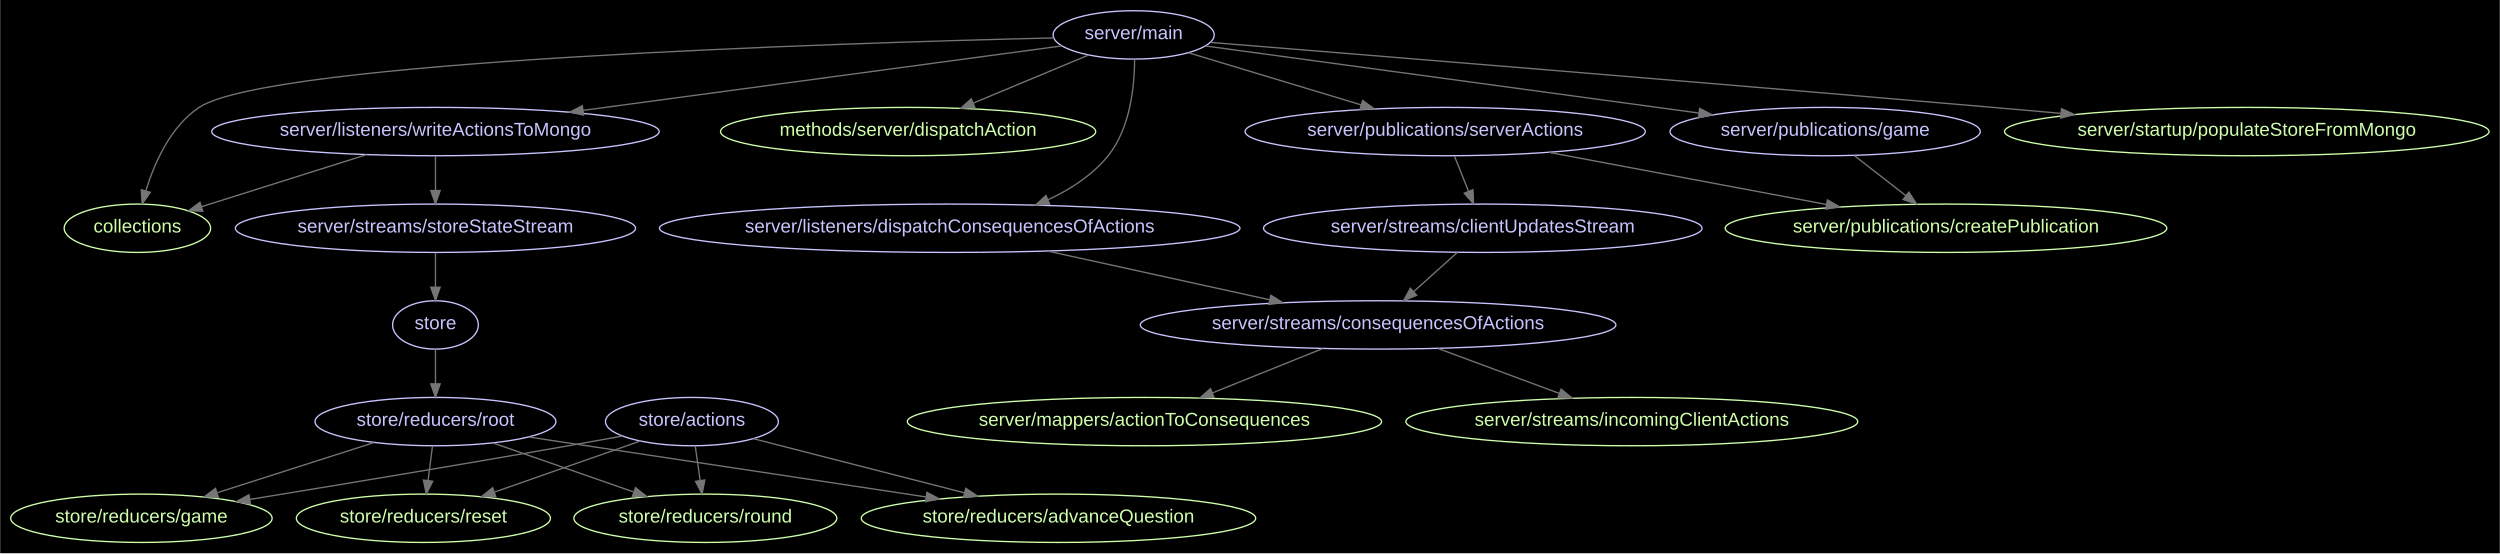
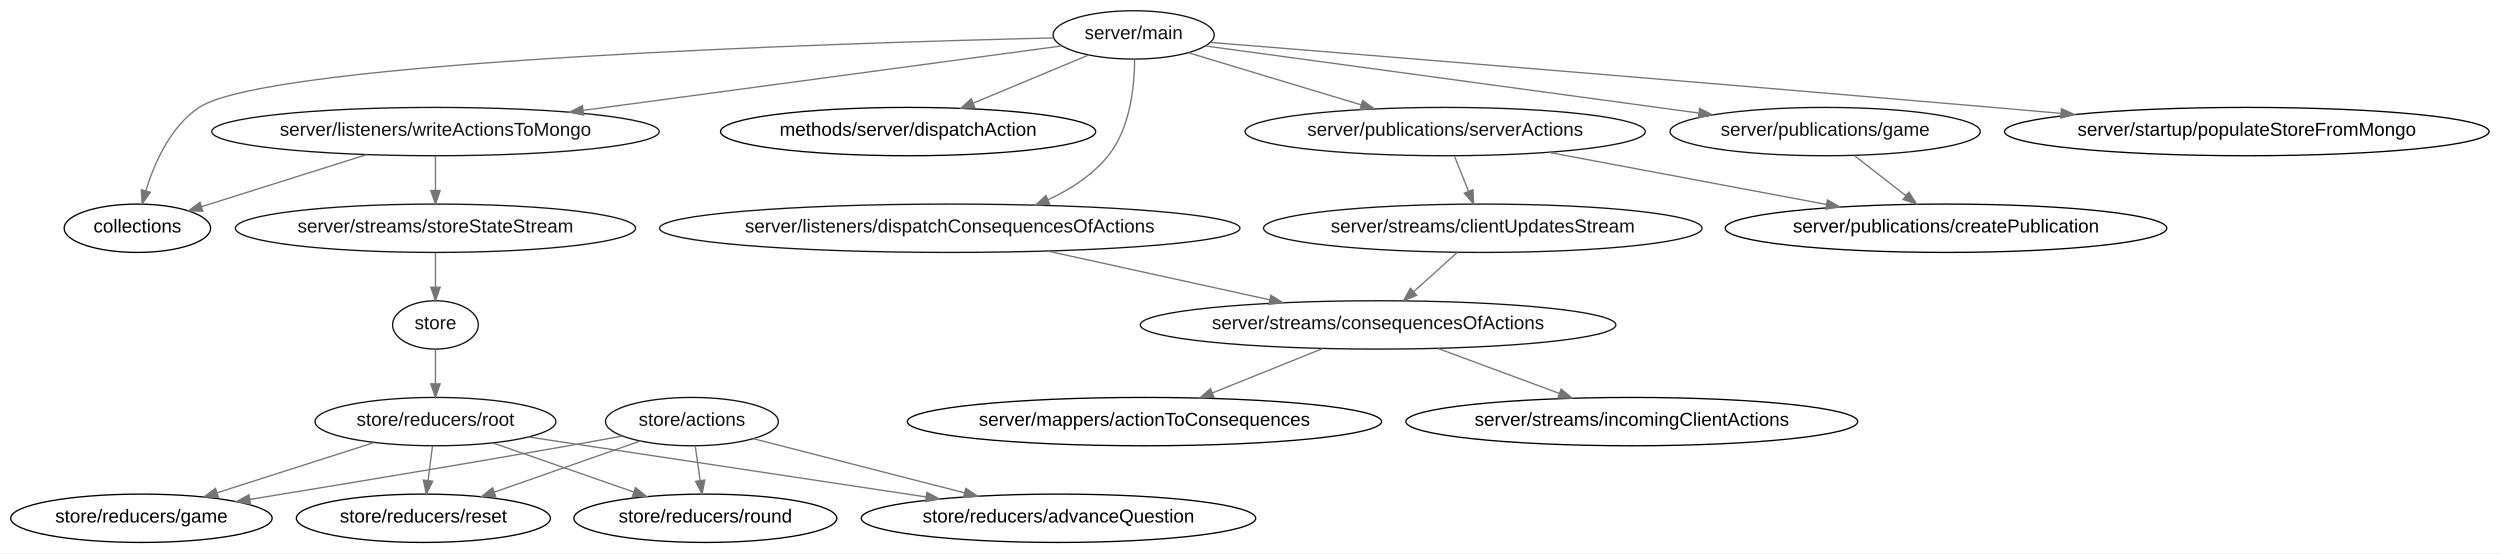
<svg xmlns="http://www.w3.org/2000/svg" width="1862pt" height="412pt" viewBox="0.00 0.00 1861.62 411.98">
  <g id="graph0" class="graph" transform="scale(1 1) rotate(0) translate(7.992 403.992)">
-     <polygon fill="#000000" stroke="none" points="-7.992,7.992 -7.992,-403.992 1853.63,-403.992 1853.63,7.992 -7.992,7.992" />
+     <polygon fill="#ffffff" stroke="none" points="-7.992,7.992 -7.992,-403.992 1853.63,-403.992 1853.63,7.992 -7.992,7.992" />
    <g id="node1" class="node">
-       <ellipse fill="none" stroke="#cfffac" cx="94.182" cy="-234" rx="54.525" ry="18" />
-       <text text-anchor="middle" x="94.182" y="-230.849" font-family="Arial" font-size="14.00" fill="#cfffac">collections</text>
+       <ellipse fill="none" stroke="#000000" cx="94.182" cy="-234" rx="54.525" ry="18" />
+       <text text-anchor="middle" x="94.182" y="-230.849" font-family="Arial" font-size="14.00" fill="#000000">collections</text>
    </g>
    <g id="node2" class="node">
-       <ellipse fill="none" stroke="#cfffac" cx="668.182" cy="-306" rx="139.714" ry="18" />
-       <text text-anchor="middle" x="668.182" y="-302.849" font-family="Arial" font-size="14.00" fill="#cfffac">methods/server/dispatchAction</text>
+       <ellipse fill="none" stroke="#000000" cx="668.182" cy="-306" rx="139.714" ry="18" />
+       <text text-anchor="middle" x="668.182" y="-302.849" font-family="Arial" font-size="14.00" fill="#000000">methods/server/dispatchAction</text>
    </g>
    <g id="node3" class="node">
-       <ellipse fill="none" stroke="#c6c5fe" cx="699.182" cy="-234" rx="216.147" ry="18" />
-       <text text-anchor="middle" x="699.182" y="-230.849" font-family="Arial" font-size="14.00" fill="#c6c5fe">server/listeners/dispatchConsequencesOfActions</text>
+       <ellipse fill="none" stroke="#111111" cx="699.182" cy="-234" rx="216.147" ry="18" />
+       <text text-anchor="middle" x="699.182" y="-230.849" font-family="Arial" font-size="14.00" fill="#111111">server/listeners/dispatchConsequencesOfActions</text>
    </g>
    <g id="node4" class="node">
-       <ellipse fill="none" stroke="#c6c5fe" cx="1018.18" cy="-162" rx="177.113" ry="18" />
-       <text text-anchor="middle" x="1018.18" y="-158.849" font-family="Arial" font-size="14.00" fill="#c6c5fe">server/streams/consequencesOfActions</text>
+       <ellipse fill="none" stroke="#111111" cx="1018.18" cy="-162" rx="177.113" ry="18" />
+       <text text-anchor="middle" x="1018.18" y="-158.849" font-family="Arial" font-size="14.00" fill="#111111">server/streams/consequencesOfActions</text>
    </g>
    <g id="edge1" class="edge">
      <path fill="none" stroke="#757575" d="M771.967,-217.028C821.272,-206.209 886.459,-191.905 937.373,-180.732" />
      <polygon fill="#757575" stroke="#757575" points="938.339,-184.104 947.356,-178.542 936.839,-177.266 938.339,-184.104" />
    </g>
    <g id="node11" class="node">
-       <ellipse fill="none" stroke="#cfffac" cx="844.182" cy="-90" rx="176.601" ry="18" />
-       <text text-anchor="middle" x="844.182" y="-86.849" font-family="Arial" font-size="14.00" fill="#cfffac">server/mappers/actionToConsequences</text>
+       <ellipse fill="none" stroke="#000000" cx="844.182" cy="-90" rx="176.601" ry="18" />
+       <text text-anchor="middle" x="844.182" y="-86.849" font-family="Arial" font-size="14.00" fill="#000000">server/mappers/actionToConsequences</text>
    </g>
    <g id="edge15" class="edge">
      <path fill="none" stroke="#757575" d="M976.947,-144.411C952.333,-134.509 920.887,-121.858 894.778,-111.355" />
      <polygon fill="#757575" stroke="#757575" points="896.007,-108.076 885.423,-107.591 893.394,-114.571 896.007,-108.076" />
    </g>
    <g id="node14" class="node">
-       <ellipse fill="none" stroke="#cfffac" cx="1207.18" cy="-90" rx="168.28" ry="18" />
-       <text text-anchor="middle" x="1207.18" y="-86.849" font-family="Arial" font-size="14.00" fill="#cfffac">server/streams/incomingClientActions</text>
+       <ellipse fill="none" stroke="#000000" cx="1207.18" cy="-90" rx="168.28" ry="18" />
+       <text text-anchor="middle" x="1207.18" y="-86.849" font-family="Arial" font-size="14.00" fill="#000000">server/streams/incomingClientActions</text>
    </g>
    <g id="edge16" class="edge">
      <path fill="none" stroke="#757575" d="M1062.97,-144.411C1090.04,-134.386 1124.72,-121.543 1153.28,-110.964" />
      <polygon fill="#757575" stroke="#757575" points="1154.55,-114.225 1162.71,-107.47 1152.12,-107.661 1154.55,-114.225" />
    </g>
    <g id="node5" class="node">
-       <ellipse fill="none" stroke="#c6c5fe" cx="316.182" cy="-306" rx="166.651" ry="18" />
-       <text text-anchor="middle" x="316.182" y="-302.849" font-family="Arial" font-size="14.00" fill="#c6c5fe">server/listeners/writeActionsToMongo</text>
+       <ellipse fill="none" stroke="#111111" cx="316.182" cy="-306" rx="166.651" ry="18" />
+       <text text-anchor="middle" x="316.182" y="-302.849" font-family="Arial" font-size="14.00" fill="#111111">server/listeners/writeActionsToMongo</text>
    </g>
    <g id="edge2" class="edge">
      <path fill="none" stroke="#757575" d="M264.972,-288.853C227.985,-277.19 178.375,-261.547 142.155,-250.127" />
      <polygon fill="#757575" stroke="#757575" points="142.905,-246.693 132.316,-247.024 140.8,-253.369 142.905,-246.693" />
    </g>
    <g id="node6" class="node">
-       <ellipse fill="none" stroke="#c6c5fe" cx="316.182" cy="-234" rx="149.022" ry="18" />
-       <text text-anchor="middle" x="316.182" y="-230.849" font-family="Arial" font-size="14.00" fill="#c6c5fe">server/streams/storeStateStream</text>
+       <ellipse fill="none" stroke="#111111" cx="316.182" cy="-234" rx="149.022" ry="18" />
+       <text text-anchor="middle" x="316.182" y="-230.849" font-family="Arial" font-size="14.00" fill="#111111">server/streams/storeStateStream</text>
    </g>
    <g id="edge3" class="edge">
      <path fill="none" stroke="#757575" d="M316.182,-287.697C316.182,-279.983 316.182,-270.712 316.182,-262.112" />
      <polygon fill="#757575" stroke="#757575" points="319.682,-262.104 316.182,-252.104 312.682,-262.104 319.682,-262.104" />
    </g>
    <g id="node15" class="node">
-       <ellipse fill="none" stroke="#c6c5fe" cx="316.182" cy="-162" rx="31.934" ry="18" />
-       <text text-anchor="middle" x="316.182" y="-158.849" font-family="Arial" font-size="14.00" fill="#c6c5fe">store</text>
+       <ellipse fill="none" stroke="#111111" cx="316.182" cy="-162" rx="31.934" ry="18" />
+       <text text-anchor="middle" x="316.182" y="-158.849" font-family="Arial" font-size="14.00" fill="#111111">store</text>
    </g>
    <g id="edge17" class="edge">
      <path fill="none" stroke="#757575" d="M316.182,-215.697C316.182,-207.983 316.182,-198.712 316.182,-190.112" />
      <polygon fill="#757575" stroke="#757575" points="319.682,-190.104 316.182,-180.104 312.682,-190.104 319.682,-190.104" />
    </g>
    <g id="node7" class="node">
-       <ellipse fill="none" stroke="#c6c5fe" cx="836.182" cy="-378" rx="59.977" ry="18" />
-       <text text-anchor="middle" x="836.182" y="-374.849" font-family="Arial" font-size="14.00" fill="#c6c5fe">server/main</text>
+       <ellipse fill="none" stroke="#111111" cx="836.182" cy="-378" rx="59.977" ry="18" />
+       <text text-anchor="middle" x="836.182" y="-374.849" font-family="Arial" font-size="14.00" fill="#111111">server/main</text>
    </g>
    <g id="edge4" class="edge">
      <path fill="none" stroke="#757575" d="M776.635,-375.758C617.817,-371.987 192.628,-358.728 140.182,-324 118.844,-309.87 106.838,-282.581 100.486,-261.928" />
      <polygon fill="#757575" stroke="#757575" points="103.806,-260.805 97.733,-252.124 97.067,-262.697 103.806,-260.805" />
    </g>
    <g id="edge5" class="edge">
      <path fill="none" stroke="#757575" d="M802.589,-363.003C778.005,-352.76 744.282,-338.708 716.765,-327.243" />
      <polygon fill="#757575" stroke="#757575" points="717.893,-323.921 707.316,-323.306 715.201,-330.383 717.893,-323.921" />
    </g>
    <g id="edge6" class="edge">
      <path fill="none" stroke="#757575" d="M836.903,-360C836.832,-340.525 833.862,-308.648 817.182,-288 805.573,-273.628 789.239,-263.02 772.417,-255.241" />
      <polygon fill="#757575" stroke="#757575" points="773.616,-251.947 763.048,-251.204 770.846,-258.376 773.616,-251.947" />
    </g>
    <g id="edge7" class="edge">
      <path fill="none" stroke="#757575" d="M782.492,-369.772C698.823,-358.509 535.602,-336.537 426.208,-321.811" />
      <polygon fill="#757575" stroke="#757575" points="426.501,-318.319 416.124,-320.454 425.567,-325.257 426.501,-318.319" />
    </g>
    <g id="node8" class="node">
-       <ellipse fill="none" stroke="#c6c5fe" cx="1351.18" cy="-306" rx="115.533" ry="18" />
-       <text text-anchor="middle" x="1351.18" y="-302.849" font-family="Arial" font-size="14.00" fill="#c6c5fe">server/publications/game</text>
+       <ellipse fill="none" stroke="#111111" cx="1351.18" cy="-306" rx="115.533" ry="18" />
+       <text text-anchor="middle" x="1351.18" y="-302.849" font-family="Arial" font-size="14.00" fill="#111111">server/publications/game</text>
    </g>
    <g id="edge8" class="edge">
      <path fill="none" stroke="#757575" d="M889.804,-369.715C964.986,-359.5 1106,-340.339 1226.18,-324 1236.21,-322.636 1246.7,-321.211 1257.15,-319.79" />
      <polygon fill="#757575" stroke="#757575" points="1257.7,-323.247 1267.13,-318.432 1256.75,-316.311 1257.7,-323.247" />
    </g>
    <g id="node9" class="node">
-       <ellipse fill="none" stroke="#c6c5fe" cx="1068.18" cy="-306" rx="149.05" ry="18" />
-       <text text-anchor="middle" x="1068.18" y="-302.849" font-family="Arial" font-size="14.00" fill="#c6c5fe">server/publications/serverActions</text>
+       <ellipse fill="none" stroke="#111111" cx="1068.18" cy="-306" rx="149.05" ry="18" />
+       <text text-anchor="middle" x="1068.18" y="-302.849" font-family="Arial" font-size="14.00" fill="#111111">server/publications/serverActions</text>
    </g>
    <g id="edge9" class="edge">
      <path fill="none" stroke="#757575" d="M876.859,-364.727C912.471,-353.982 964.768,-338.202 1005.69,-325.856" />
      <polygon fill="#757575" stroke="#757575" points="1006.73,-329.196 1015.3,-322.957 1004.71,-322.494 1006.73,-329.196" />
    </g>
    <g id="node10" class="node">
-       <ellipse fill="none" stroke="#cfffac" cx="1665.18" cy="-306" rx="180.416" ry="18" />
-       <text text-anchor="middle" x="1665.18" y="-302.849" font-family="Arial" font-size="14.00" fill="#cfffac">server/startup/populateStoreFromMongo</text>
+       <ellipse fill="none" stroke="#000000" cx="1665.18" cy="-306" rx="180.416" ry="18" />
+       <text text-anchor="middle" x="1665.18" y="-302.849" font-family="Arial" font-size="14.00" fill="#000000">server/startup/populateStoreFromMongo</text>
    </g>
    <g id="edge10" class="edge">
      <path fill="none" stroke="#757575" d="M893.563,-372.385C1005.59,-363.346 1261.25,-342.566 1476.18,-324 1492.58,-322.584 1509.77,-321.073 1526.82,-319.559" />
      <polygon fill="#757575" stroke="#757575" points="1527.19,-323.04 1536.84,-318.667 1526.57,-316.068 1527.19,-323.04" />
    </g>
    <g id="node12" class="node">
-       <ellipse fill="none" stroke="#cfffac" cx="1441.18" cy="-234" rx="164.462" ry="18" />
-       <text text-anchor="middle" x="1441.18" y="-230.849" font-family="Arial" font-size="14.00" fill="#cfffac">server/publications/createPublication</text>
+       <ellipse fill="none" stroke="#000000" cx="1441.18" cy="-234" rx="164.462" ry="18" />
+       <text text-anchor="middle" x="1441.18" y="-230.849" font-family="Arial" font-size="14.00" fill="#000000">server/publications/createPublication</text>
    </g>
    <g id="edge11" class="edge">
      <path fill="none" stroke="#757575" d="M1372.97,-288.055C1384.49,-279.093 1398.81,-267.957 1411.35,-258.204" />
      <polygon fill="#757575" stroke="#757575" points="1413.54,-260.934 1419.28,-252.032 1409.24,-255.408 1413.54,-260.934" />
    </g>
    <g id="edge12" class="edge">
      <path fill="none" stroke="#757575" d="M1145.47,-290.496C1205.63,-279.206 1289.19,-263.524 1352.15,-251.709" />
      <polygon fill="#757575" stroke="#757575" points="1352.88,-255.132 1362.07,-249.847 1351.59,-248.252 1352.88,-255.132" />
    </g>
    <g id="node13" class="node">
-       <ellipse fill="none" stroke="#c6c5fe" cx="1096.18" cy="-234" rx="163.308" ry="18" />
-       <text text-anchor="middle" x="1096.18" y="-230.849" font-family="Arial" font-size="14.00" fill="#c6c5fe">server/streams/clientUpdatesStream</text>
+       <ellipse fill="none" stroke="#111111" cx="1096.18" cy="-234" rx="163.308" ry="18" />
+       <text text-anchor="middle" x="1096.18" y="-230.849" font-family="Arial" font-size="14.00" fill="#111111">server/streams/clientUpdatesStream</text>
    </g>
    <g id="edge13" class="edge">
      <path fill="none" stroke="#757575" d="M1075.1,-287.697C1078.26,-279.813 1082.06,-270.304 1085.56,-261.546" />
      <polygon fill="#757575" stroke="#757575" points="1088.88,-262.689 1089.34,-252.104 1082.38,-260.089 1088.88,-262.689" />
    </g>
    <g id="edge14" class="edge">
      <path fill="none" stroke="#757575" d="M1077.3,-216.055C1067.5,-207.264 1055.38,-196.38 1044.66,-186.763" />
      <polygon fill="#757575" stroke="#757575" points="1046.94,-184.106 1037.16,-180.032 1042.27,-189.316 1046.94,-184.106" />
    </g>
    <g id="node21" class="node">
-       <ellipse fill="none" stroke="#c6c5fe" cx="316.182" cy="-90" rx="89.697" ry="18" />
-       <text text-anchor="middle" x="316.182" y="-86.849" font-family="Arial" font-size="14.00" fill="#c6c5fe">store/reducers/root</text>
+       <ellipse fill="none" stroke="#111111" cx="316.182" cy="-90" rx="89.697" ry="18" />
+       <text text-anchor="middle" x="316.182" y="-86.849" font-family="Arial" font-size="14.00" fill="#111111">store/reducers/root</text>
    </g>
    <g id="edge26" class="edge">
      <path fill="none" stroke="#757575" d="M316.182,-143.697C316.182,-135.983 316.182,-126.712 316.182,-118.112" />
      <polygon fill="#757575" stroke="#757575" points="319.682,-118.104 316.182,-108.104 312.682,-118.104 319.682,-118.104" />
    </g>
    <g id="node16" class="node">
-       <ellipse fill="none" stroke="#c6c5fe" cx="507.182" cy="-90" rx="64.379" ry="18" />
-       <text text-anchor="middle" x="507.182" y="-86.849" font-family="Arial" font-size="14.00" fill="#c6c5fe">store/actions</text>
+       <ellipse fill="none" stroke="#111111" cx="507.182" cy="-90" rx="64.379" ry="18" />
+       <text text-anchor="middle" x="507.182" y="-86.849" font-family="Arial" font-size="14.00" fill="#111111">store/actions</text>
    </g>
    <g id="node17" class="node">
-       <ellipse fill="none" stroke="#cfffac" cx="780.182" cy="-18" rx="146.9" ry="18" />
-       <text text-anchor="middle" x="780.182" y="-14.849" font-family="Arial" font-size="14.00" fill="#cfffac">store/reducers/advanceQuestion</text>
+       <ellipse fill="none" stroke="#000000" cx="780.182" cy="-18" rx="146.9" ry="18" />
+       <text text-anchor="middle" x="780.182" y="-14.849" font-family="Arial" font-size="14.00" fill="#000000">store/reducers/advanceQuestion</text>
    </g>
    <g id="edge18" class="edge">
      <path fill="none" stroke="#757575" d="M552.876,-77.284C595.762,-66.287 660.534,-49.679 709.979,-37.001" />
      <polygon fill="#757575" stroke="#757575" points="711.15,-40.314 719.968,-34.44 709.412,-33.533 711.15,-40.314" />
    </g>
    <g id="node18" class="node">
-       <ellipse fill="none" stroke="#cfffac" cx="97.182" cy="-18" rx="97.365" ry="18" />
-       <text text-anchor="middle" x="97.182" y="-14.849" font-family="Arial" font-size="14.00" fill="#cfffac">store/reducers/game</text>
+       <ellipse fill="none" stroke="#000000" cx="97.182" cy="-18" rx="97.365" ry="18" />
+       <text text-anchor="middle" x="97.182" y="-14.849" font-family="Arial" font-size="14.00" fill="#000000">store/reducers/game</text>
    </g>
    <g id="edge19" class="edge">
      <path fill="none" stroke="#757575" d="M455.151,-79.221C442.109,-76.815 428.14,-74.277 415.182,-72 334.6,-57.841 242.359,-42.571 178.048,-32.075" />
      <polygon fill="#757575" stroke="#757575" points="178.405,-28.587 167.972,-30.433 177.279,-35.496 178.405,-28.587" />
    </g>
    <g id="node19" class="node">
-       <ellipse fill="none" stroke="#cfffac" cx="307.182" cy="-18" rx="94.619" ry="18" />
-       <text text-anchor="middle" x="307.182" y="-14.849" font-family="Arial" font-size="14.00" fill="#cfffac">store/reducers/reset</text>
+       <ellipse fill="none" stroke="#000000" cx="307.182" cy="-18" rx="94.619" ry="18" />
+       <text text-anchor="middle" x="307.182" y="-14.849" font-family="Arial" font-size="14.00" fill="#000000">store/reducers/reset</text>
    </g>
    <g id="edge20" class="edge">
      <path fill="none" stroke="#757575" d="M468.62,-75.503C437.833,-64.728 394.361,-49.513 360.283,-37.585" />
      <polygon fill="#757575" stroke="#757575" points="361.082,-34.157 350.487,-34.157 358.769,-40.764 361.082,-34.157" />
    </g>
    <g id="node20" class="node">
-       <ellipse fill="none" stroke="#cfffac" cx="517.182" cy="-18" rx="97.923" ry="18" />
-       <text text-anchor="middle" x="517.182" y="-14.849" font-family="Arial" font-size="14.00" fill="#cfffac">store/reducers/round</text>
+       <ellipse fill="none" stroke="#000000" cx="517.182" cy="-18" rx="97.923" ry="18" />
+       <text text-anchor="middle" x="517.182" y="-14.849" font-family="Arial" font-size="14.00" fill="#000000">store/reducers/round</text>
    </g>
    <g id="edge21" class="edge">
      <path fill="none" stroke="#757575" d="M509.654,-71.697C510.756,-63.983 512.08,-54.712 513.309,-46.112" />
      <polygon fill="#757575" stroke="#757575" points="516.789,-46.499 514.739,-36.104 509.86,-45.509 516.789,-46.499" />
    </g>
    <g id="edge22" class="edge">
      <path fill="none" stroke="#757575" d="M385.648,-78.52C464.154,-66.677 592.562,-47.305 681.46,-33.893" />
      <polygon fill="#757575" stroke="#757575" points="682.191,-37.323 691.557,-32.37 681.147,-30.401 682.191,-37.323" />
    </g>
    <g id="edge23" class="edge">
      <path fill="none" stroke="#757575" d="M270.539,-74.411C236.622,-63.57 190.142,-48.713 153.847,-37.112" />
      <polygon fill="#757575" stroke="#757575" points="154.49,-33.643 143.899,-33.932 152.358,-40.311 154.49,-33.643" />
    </g>
    <g id="edge24" class="edge">
      <path fill="none" stroke="#757575" d="M313.957,-71.697C312.966,-63.983 311.774,-54.712 310.668,-46.112" />
      <polygon fill="#757575" stroke="#757575" points="314.128,-45.576 309.381,-36.104 307.185,-46.469 314.128,-45.576" />
    </g>
    <g id="edge25" class="edge">
      <path fill="none" stroke="#757575" d="M359.302,-73.983C389.827,-63.353 430.973,-49.023 463.607,-37.658" />
      <polygon fill="#757575" stroke="#757575" points="465.148,-40.828 473.44,-34.233 462.846,-34.217 465.148,-40.828" />
    </g>
  </g>
</svg>
